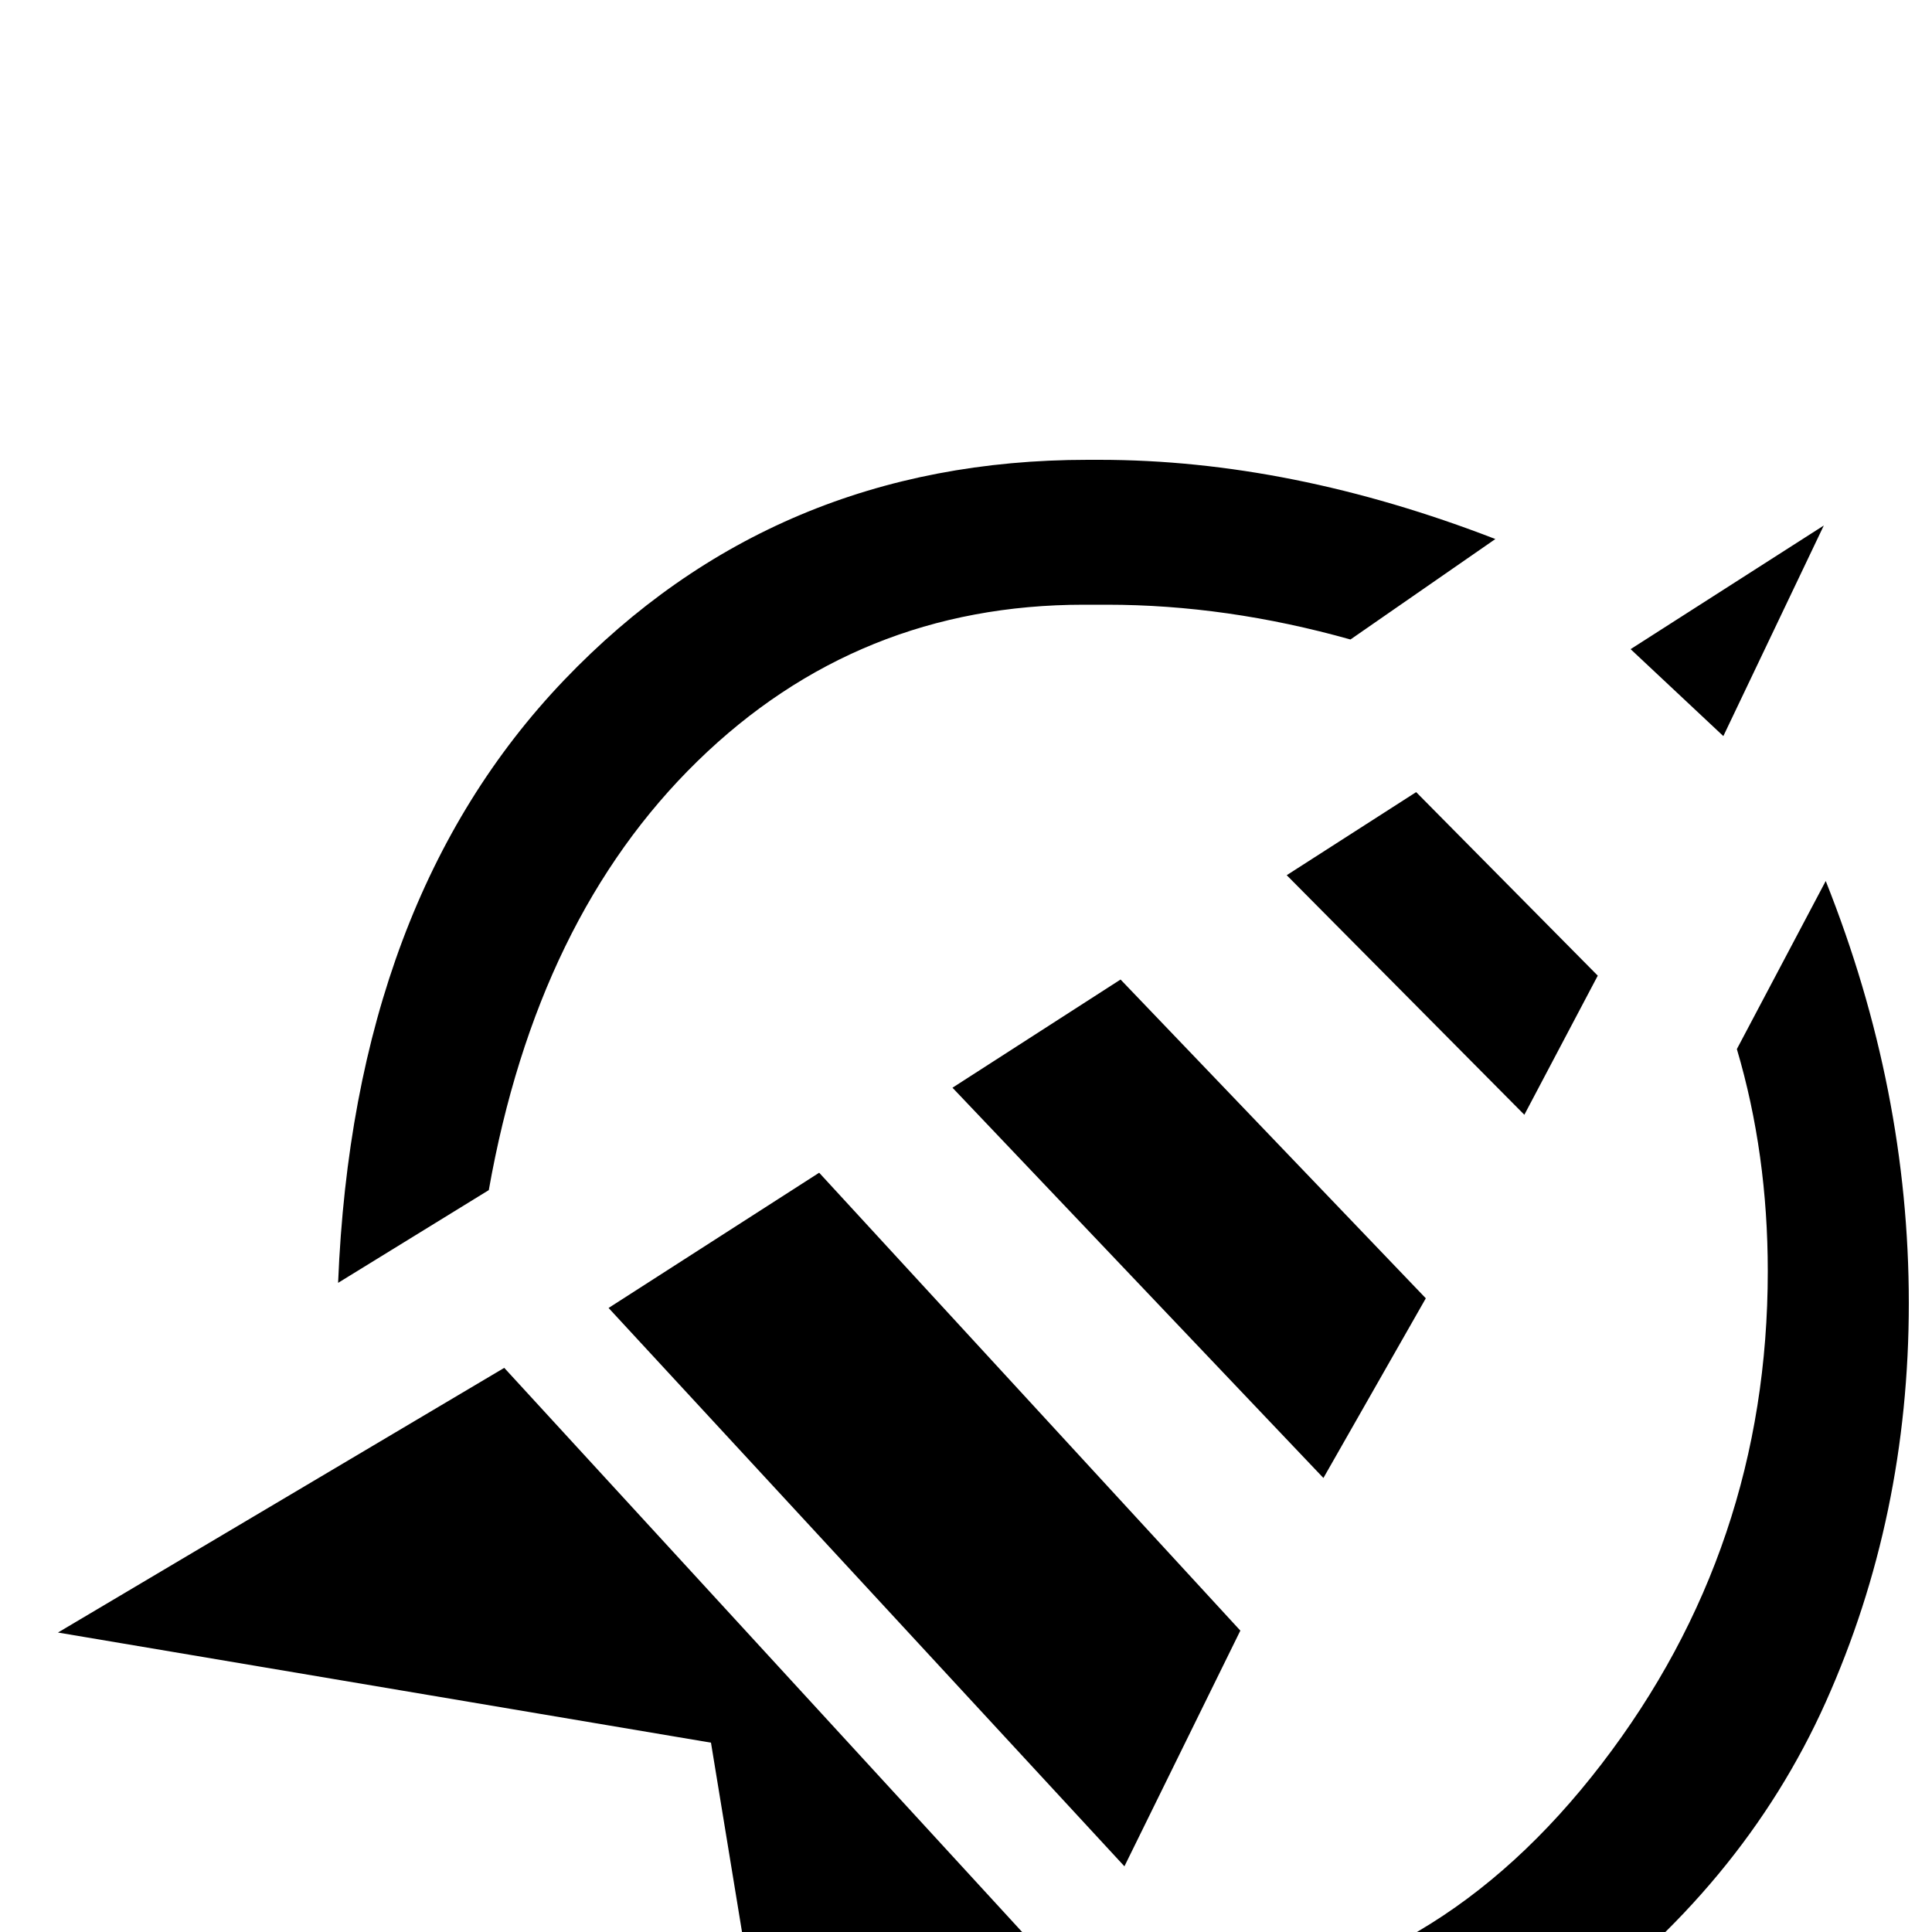
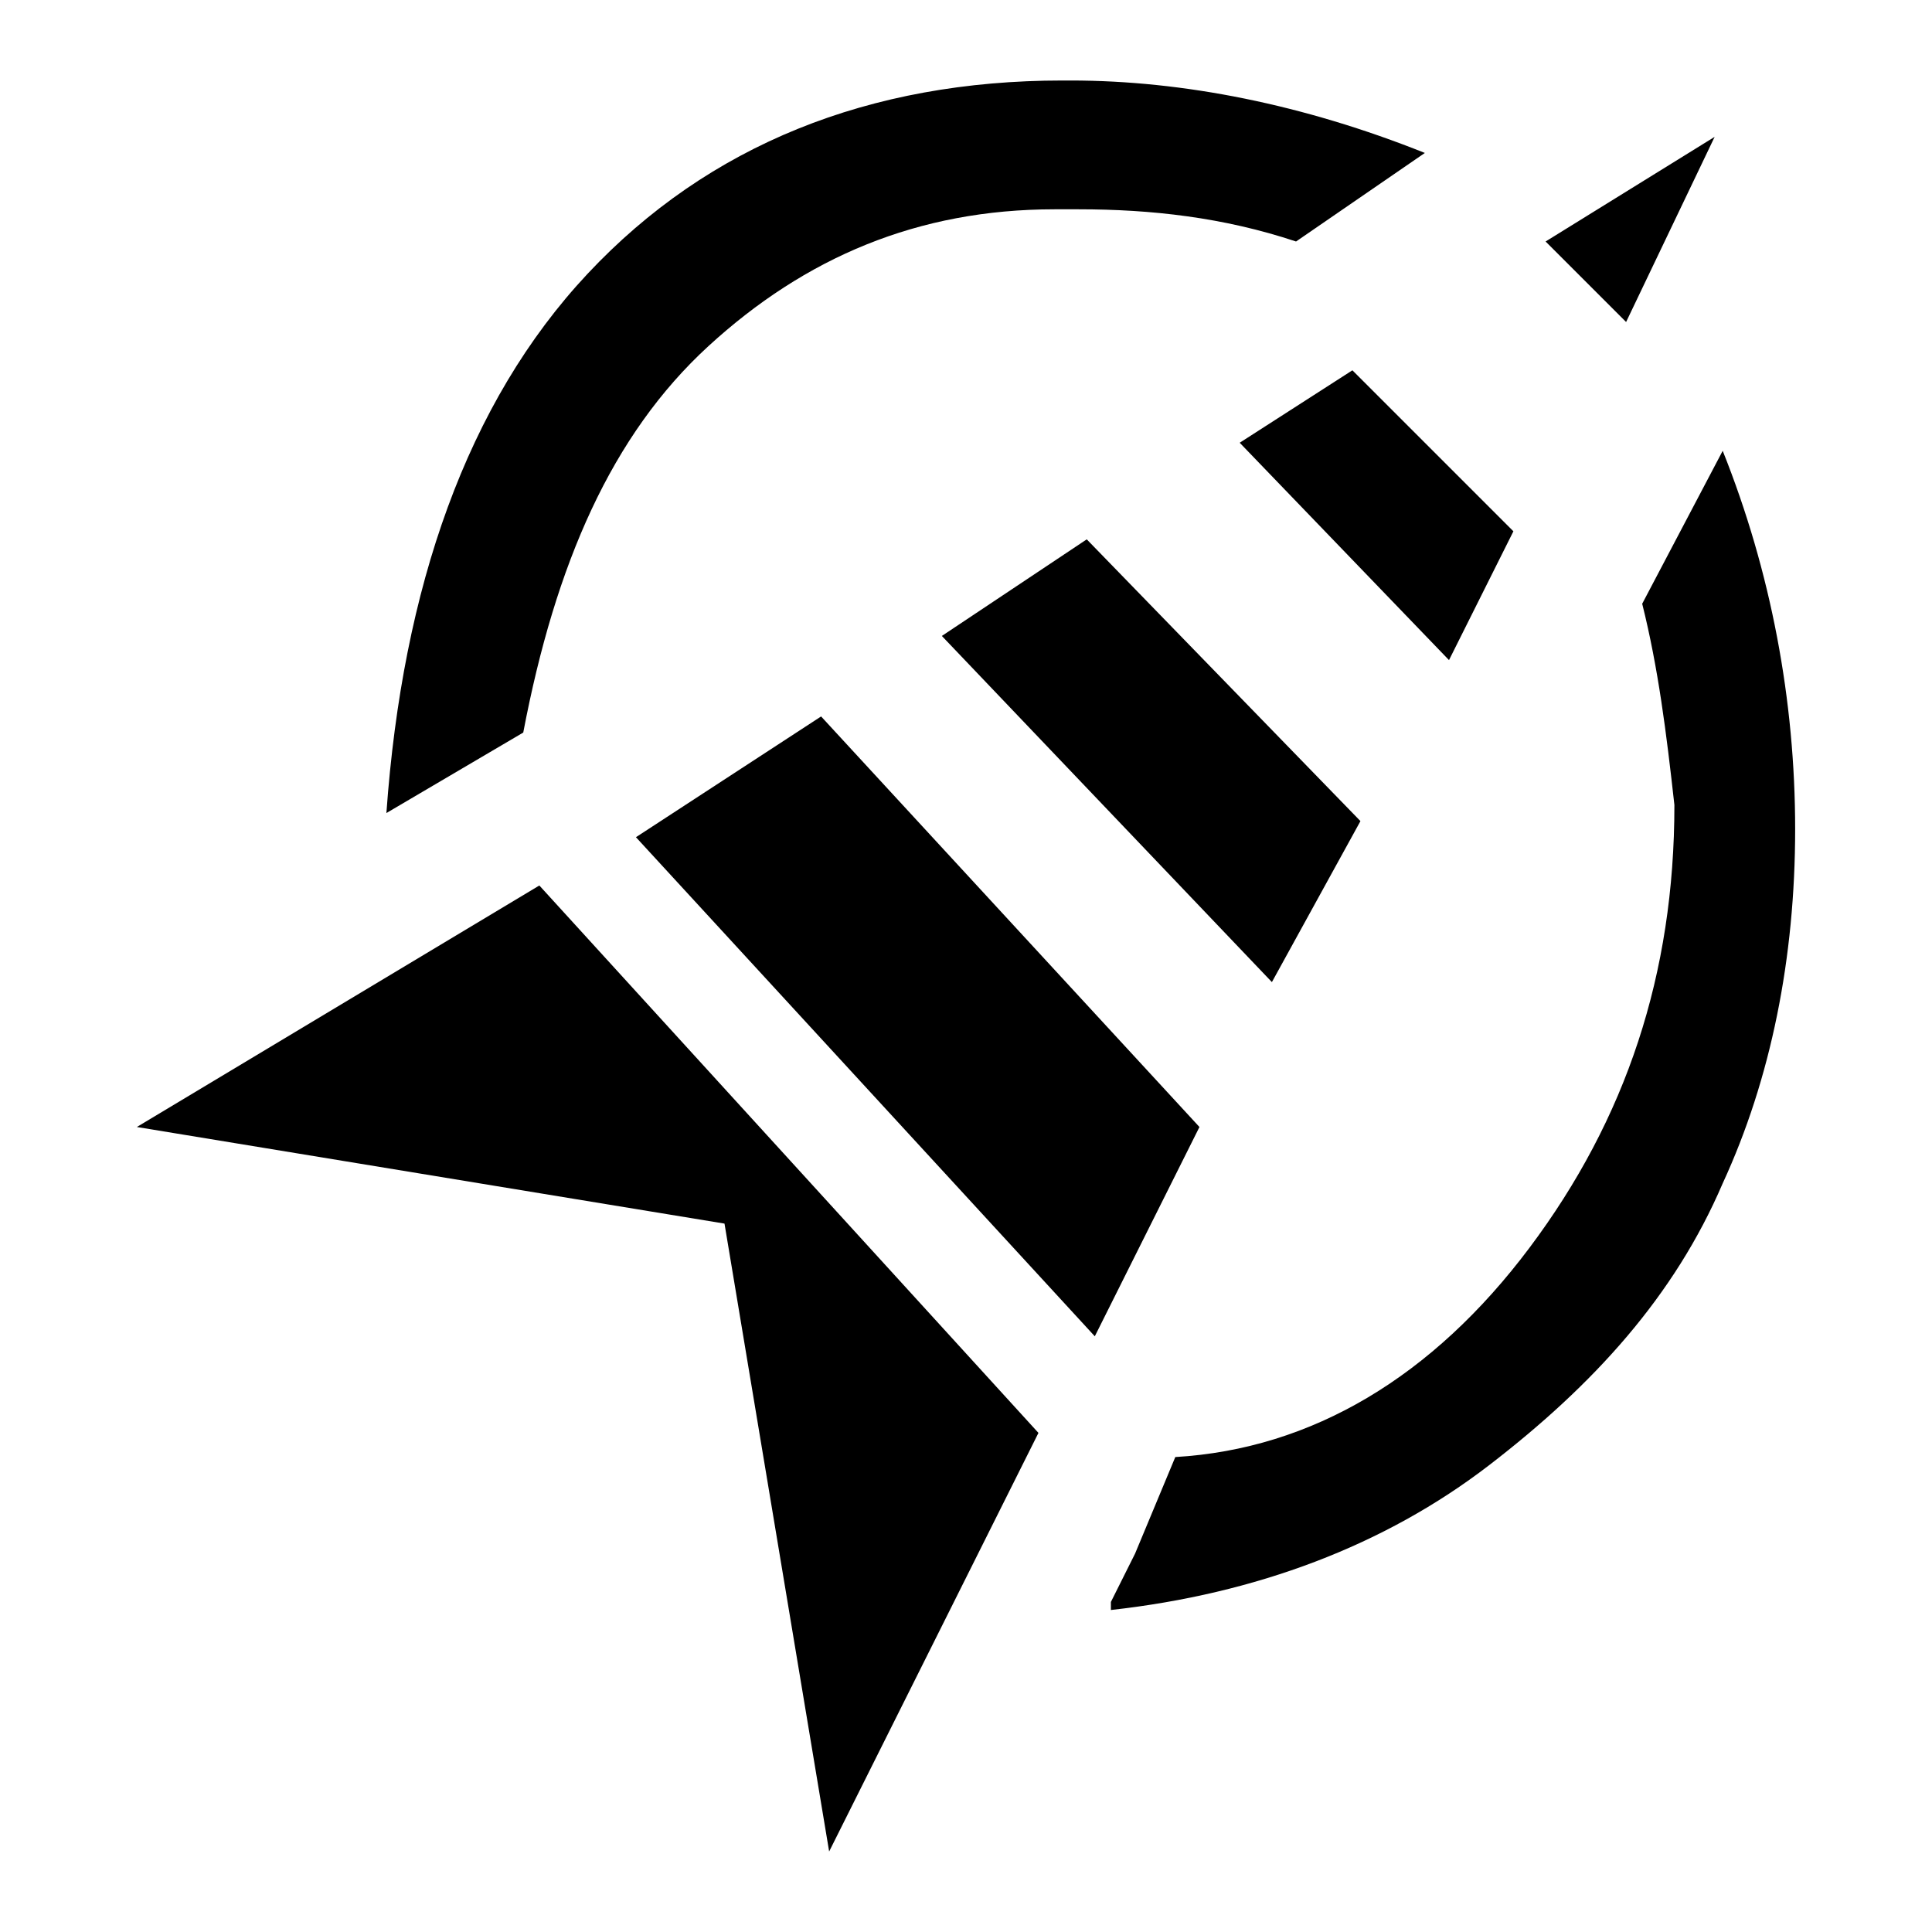
- <svg xmlns="http://www.w3.org/2000/svg" viewBox="0 -234 1000 1000">
-   <path fill="currentColor" d="M573 79h-12q-117 0-200 81T253 382l-78 48q8-198 117-312T563 4h6q99 0 205 41l-75 52q-64-18-126-18zm371-41l-52 109-48-45zM733 176l94 95-38 72-123-124zm-153 97l158 165-53 93-192-202zm319 36l46-87q43 108 43 218.5T945 647 808.5 811.5 587 895v-4l1-4 12-29 22-57q121-10 207-122t86-255q0-61-16-115zm-475 64l218 237-60 122-267-289zM261 474l291 317-124 243-60-366-338-57z" />
+ <svg xmlns="http://www.w3.org/2000/svg" version="1.1" id="Layer_1" x="0px" y="0px" width="24px" height="24px" viewBox="0 0 24 24" style="enable-background:new 0 0 24 24;" xml:space="preserve">
+   <path d="M13.4,2.6h-0.3c-1.7,0-3.1,0.6-4.3,1.7S6.9,7,6.5,9.1l-1.7,1C5,7.3,5.8,5,7.3,3.4S10.8,1,13.2,1h0.1c1.4,0,2.9,0.3,4.4,0.9  L16.1,3C15.2,2.7,14.3,2.6,13.4,2.6z M21.3,1.7L20.2,4l-1-1L21.3,1.7z M16.8,4.6l2,2L18,8.2l-2.6-2.7L16.8,4.6z M13.5,6.7l3.4,3.5  l-1.1,2l-4.1-4.3L13.5,6.7z M20.4,7.5l1-1.9c0.6,1.5,0.9,3.1,0.9,4.7s-0.3,3.1-0.9,4.4c-0.6,1.4-1.6,2.5-2.9,3.5  c-1.3,1-2.9,1.6-4.7,1.8V20l0-0.1l0.3-0.6l0.5-1.2c1.7-0.1,3.2-1,4.4-2.6s1.8-3.4,1.8-5.5C20.7,9.1,20.6,8.3,20.4,7.5z M10.2,8.9  l4.7,5.1l-1.3,2.6l-5.7-6.2L10.2,8.9z M6.7,11l6.2,6.8L10.3,23L9,15.2L1.7,14L6.7,11z" />
</svg>
